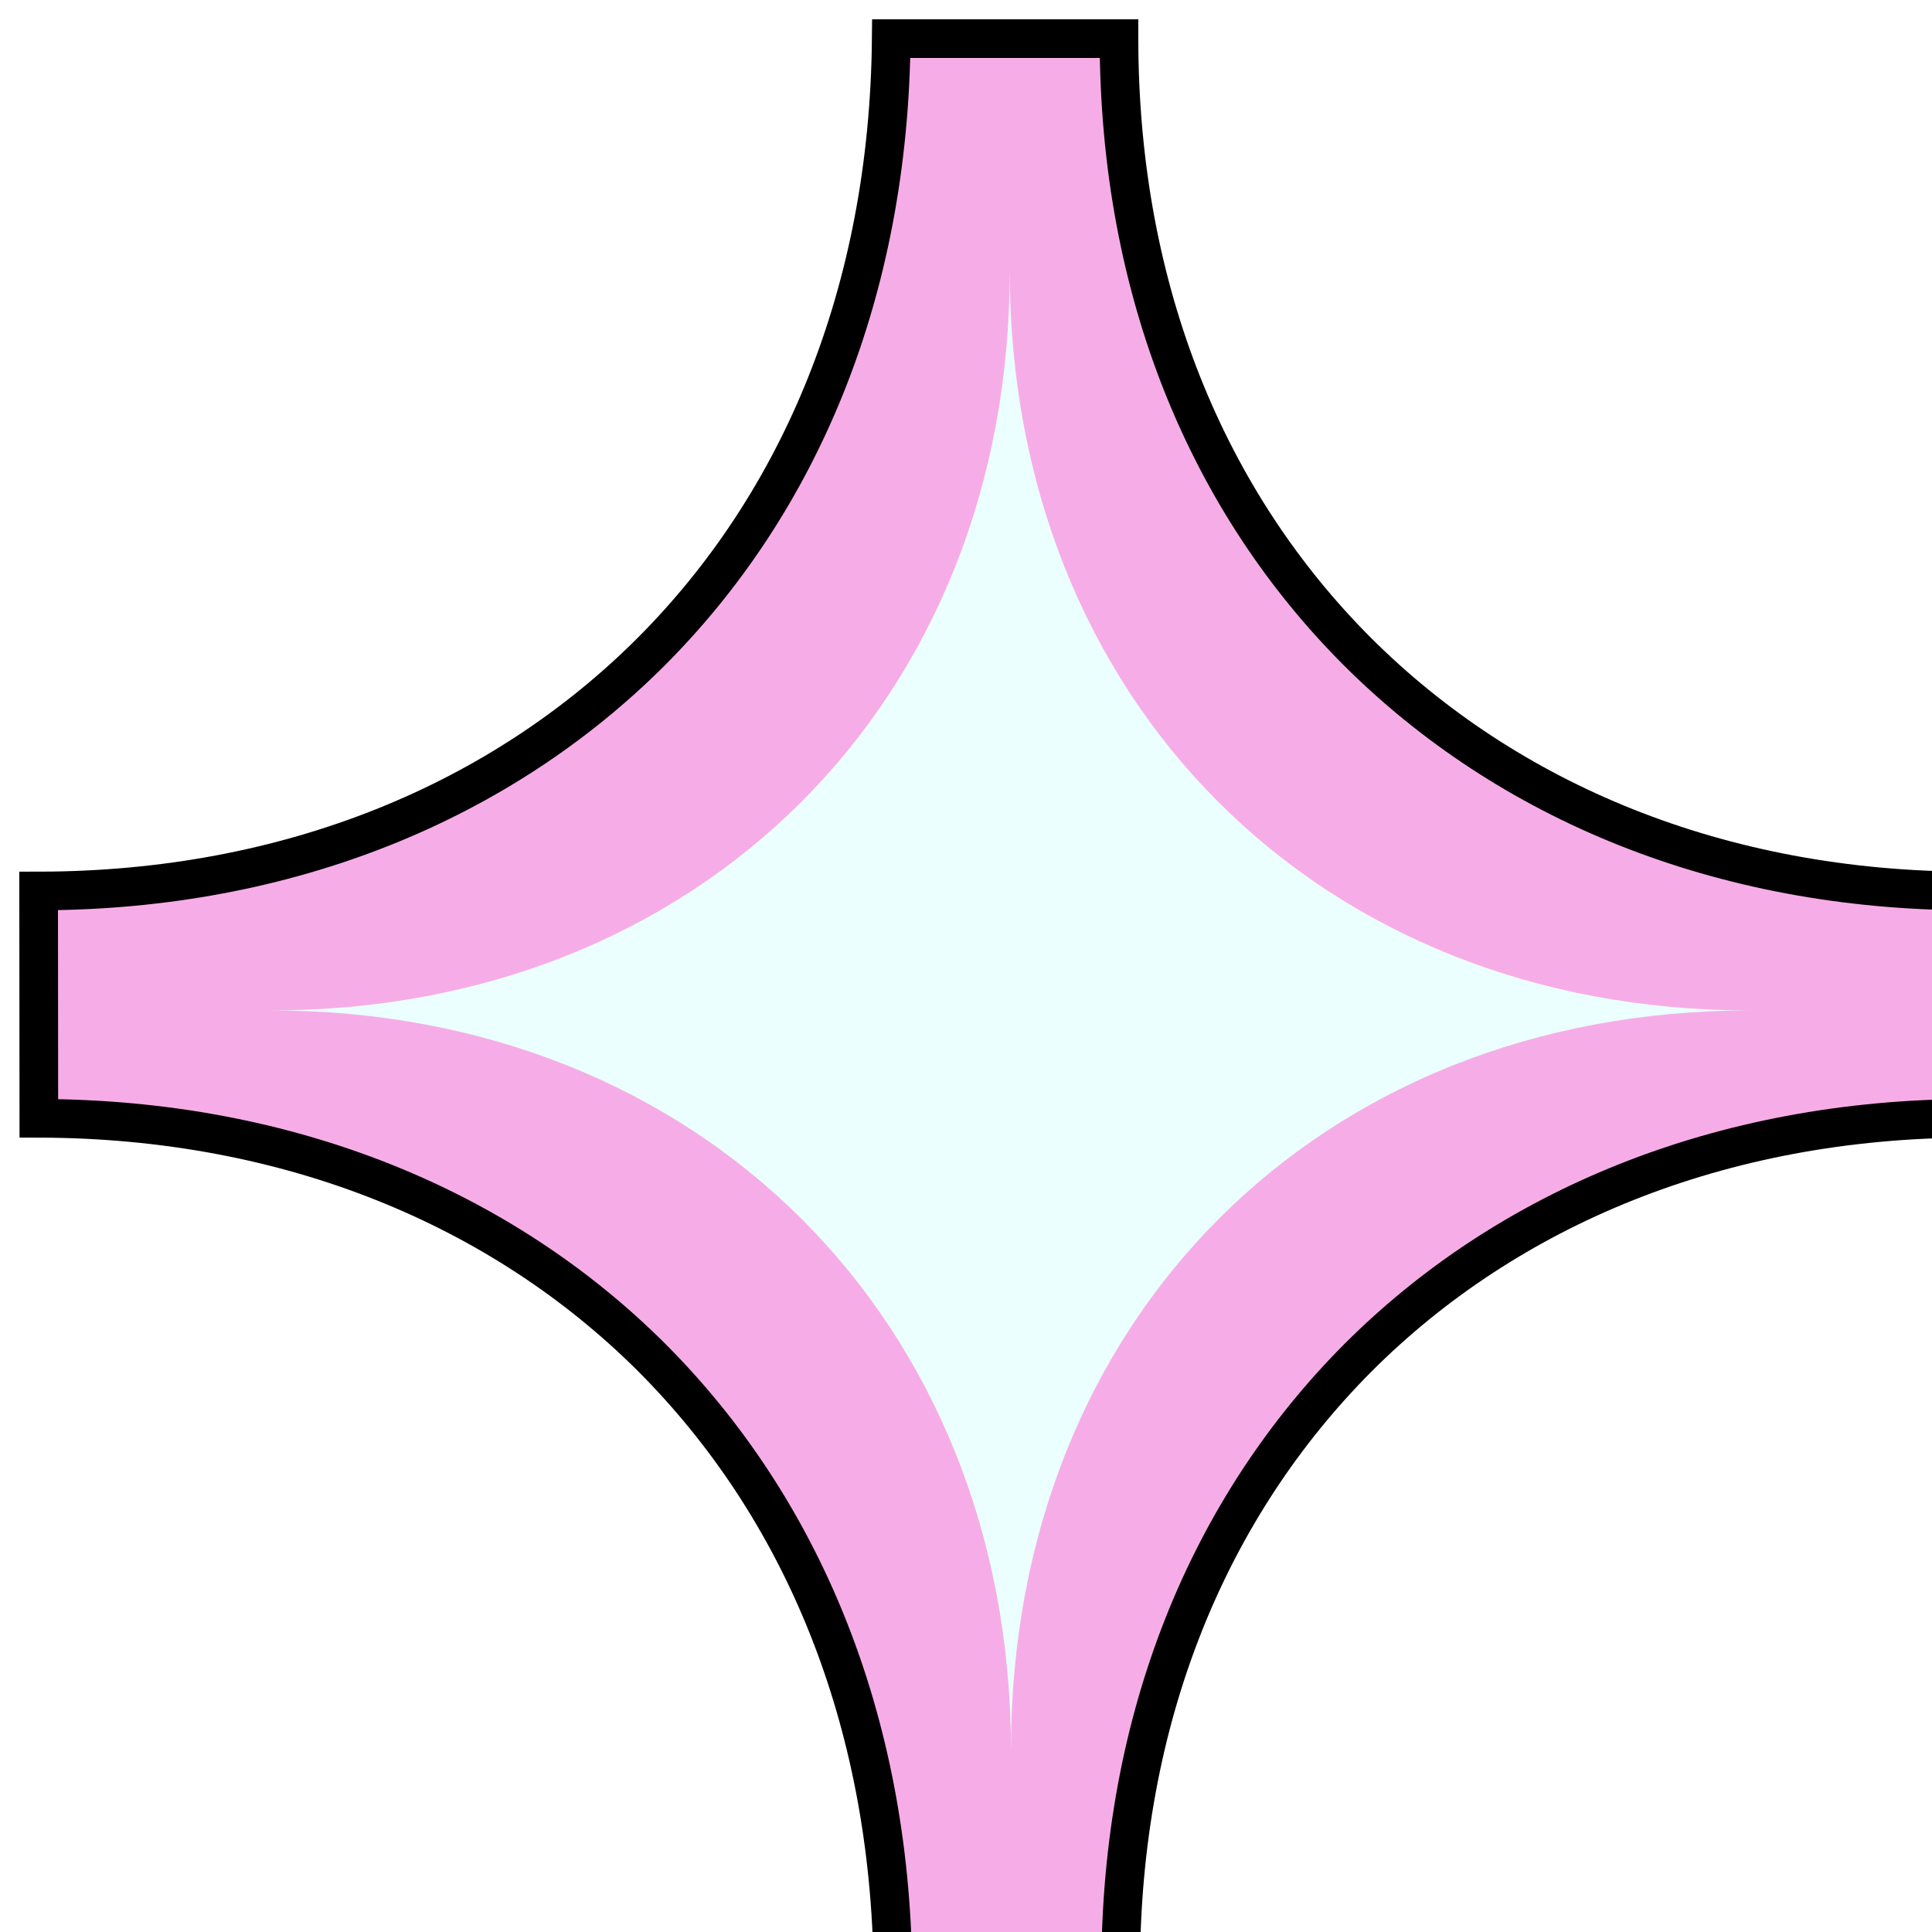
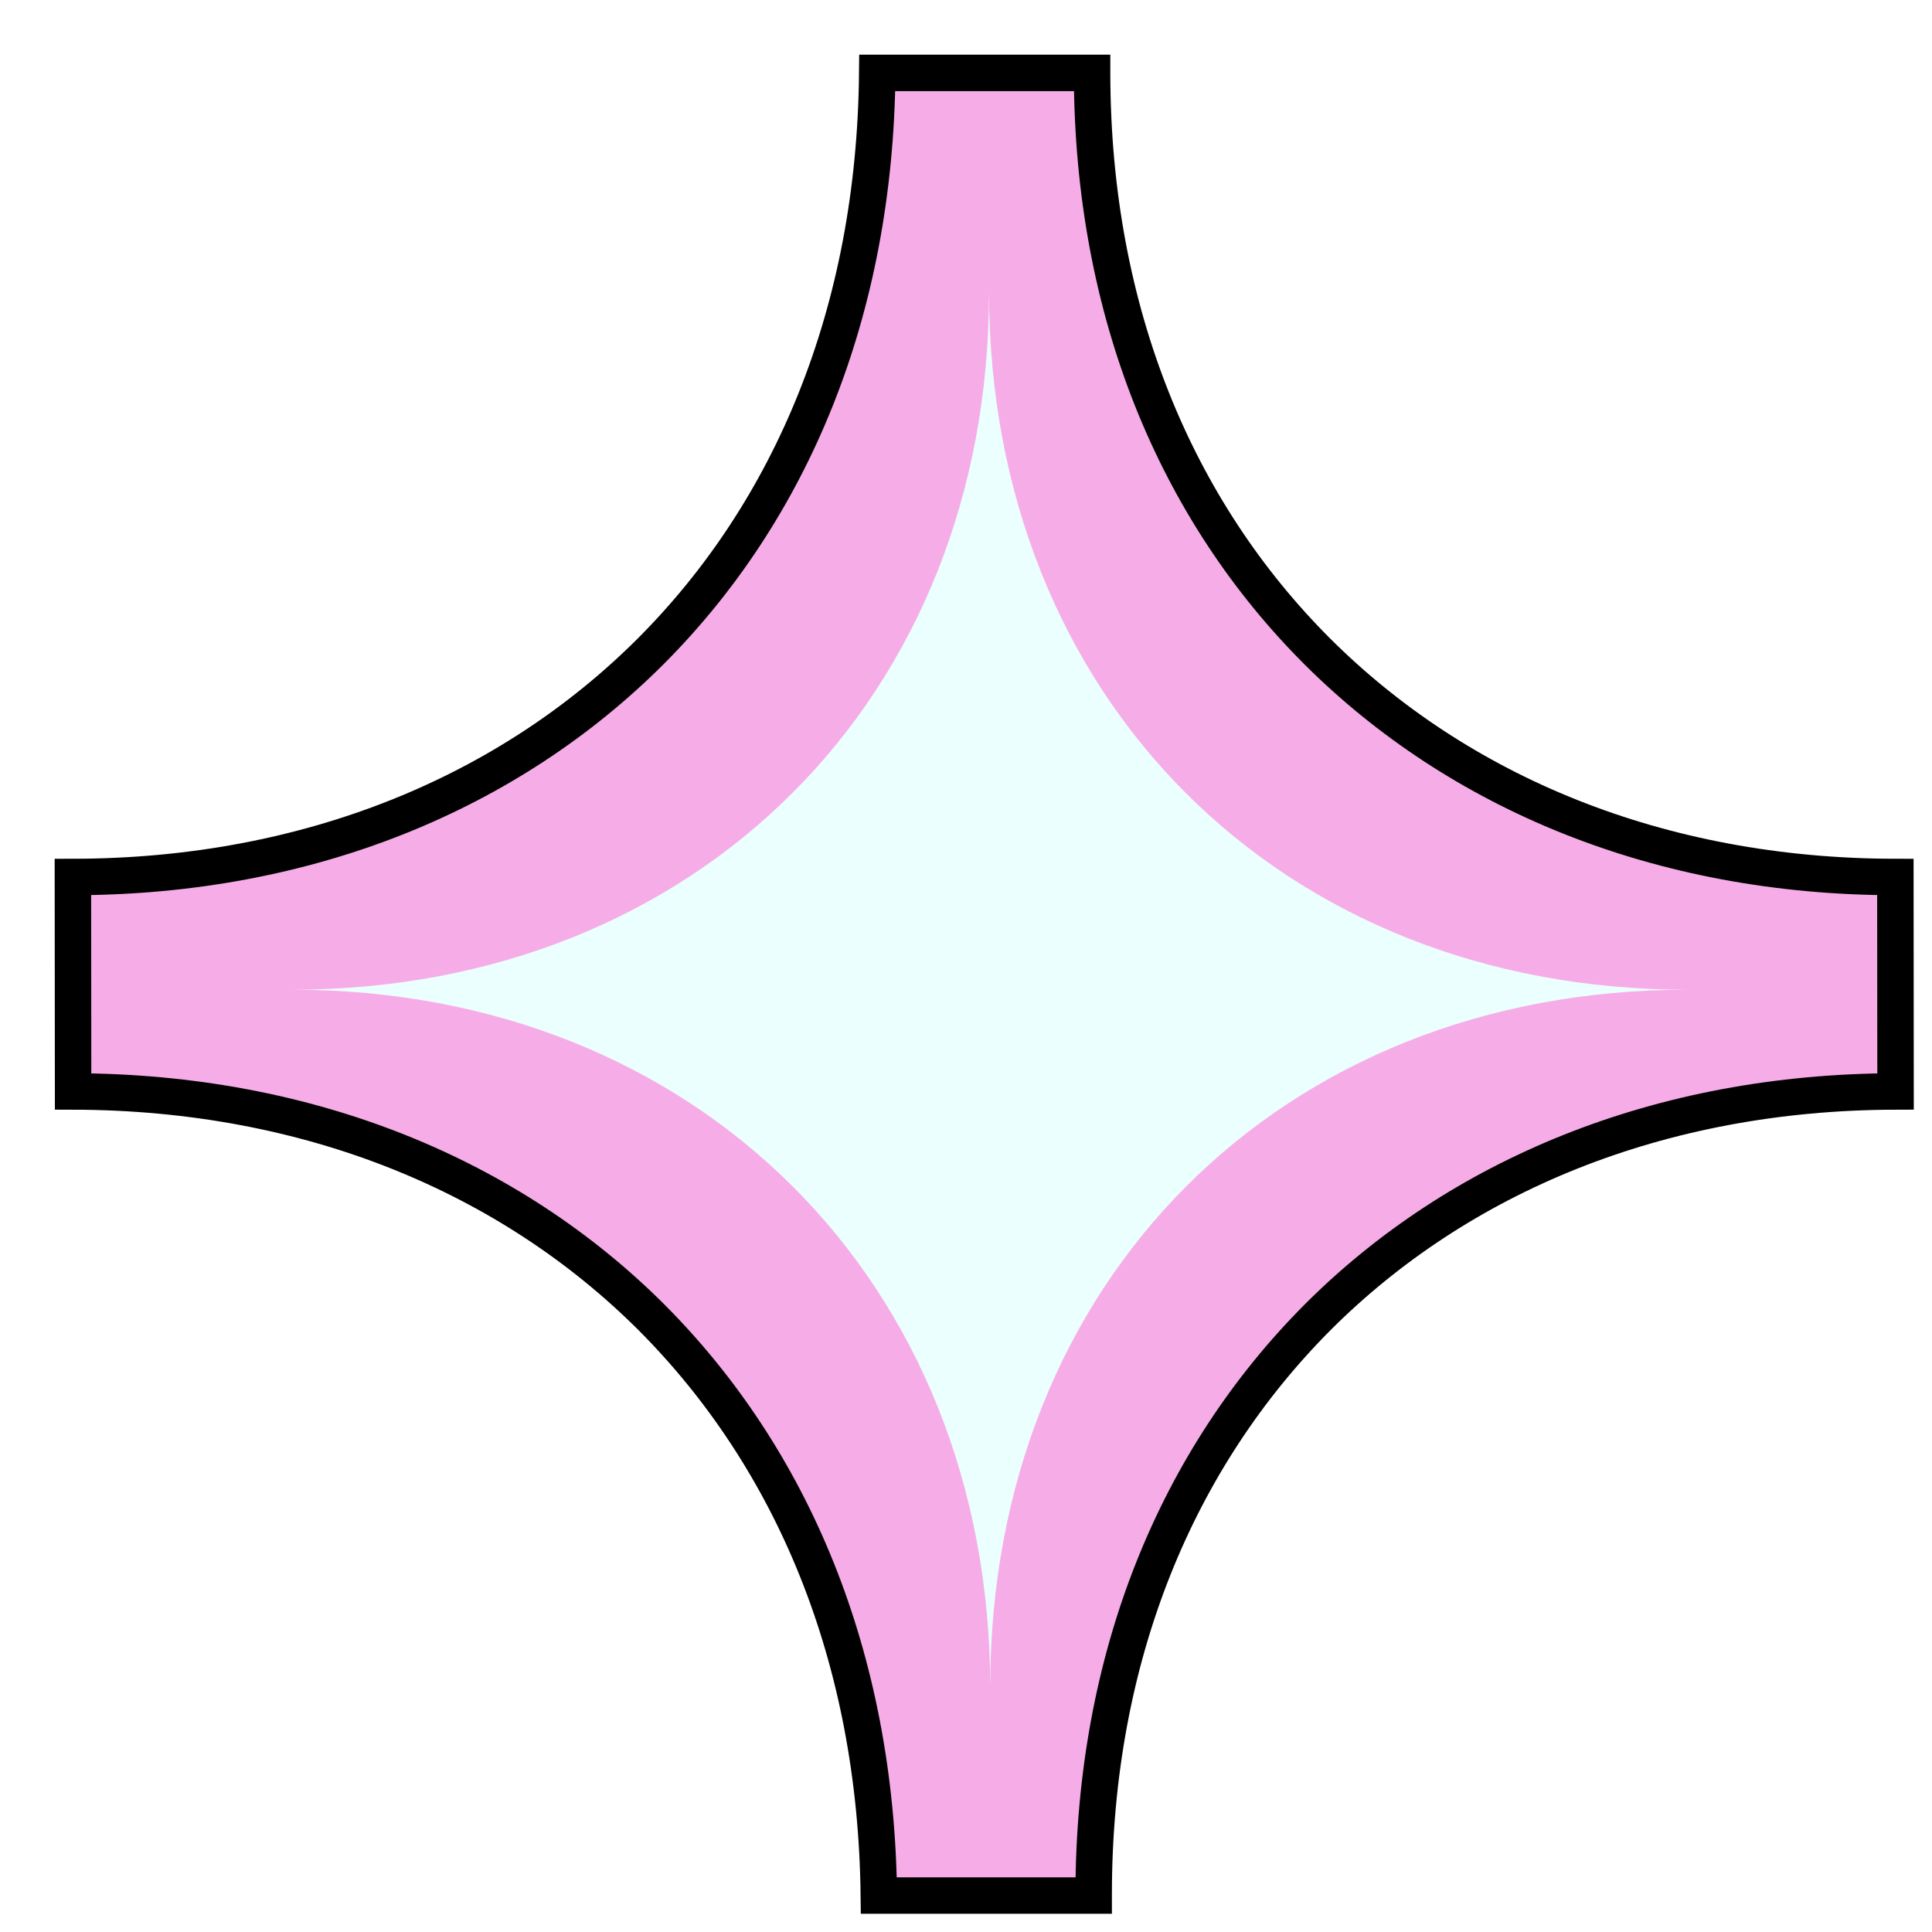
- <svg xmlns="http://www.w3.org/2000/svg" viewBox="0 0 500 500" width="500" height="500">
-   <g style="fill-rule:evenodd;clip-rule:evenodd;stroke-linejoin:miter;stroke-miterlimit:10;" transform="translate(10,10)">
+ <svg xmlns="http://www.w3.org/2000/svg" viewBox="0 0 530 530" width="500" height="500">
+   <g style="fill-rule:evenodd;clip-rule:evenodd;stroke-linejoin:miter;stroke-miterlimit:10;" transform="translate(20,20)">
    <path d="M279.589,0.001L279.589,0.001L279.589,0.186C279.69,65.765 302.763,120.134 341.374,158.71C380.022,197.255 434.914,220.517 499.949,220.584L499.949,220.584L499.975,250L499.974,250L500,279.416C434.966,279.551 380.114,302.746 341.534,341.29C303.031,379.893 280.06,434.189 280.025,499.607C280.026,499.738 280.026,499.869 280.026,500L221.088,500C220.354,434.406 197.273,379.97 158.626,341.29C119.978,302.746 65.085,279.551 0.051,279.416L0,220.584C65.034,220.517 119.886,197.254 158.466,158.71C197.047,120.097 220.032,65.661 220.652,-0L279.589,-0L279.589,0.001Z" style="fill:#f6ade7; stroke:#000; stroke-width:10;fill-rule:nonzero;" />
    <path d="M442.832,251.5C331.339,251.5 251.549,331.63 251.646,442.871C251.549,331.631 171.101,251.5 60.126,251.5C171.1,251.5 251.41,171.421 251.312,60.129C251.409,171.421 331.339,251.5 442.832,251.5Z" style="fill:#ebffff;fill-rule:nonzero; stroke:#000; stroke-width:0;" />
  </g>
</svg>
